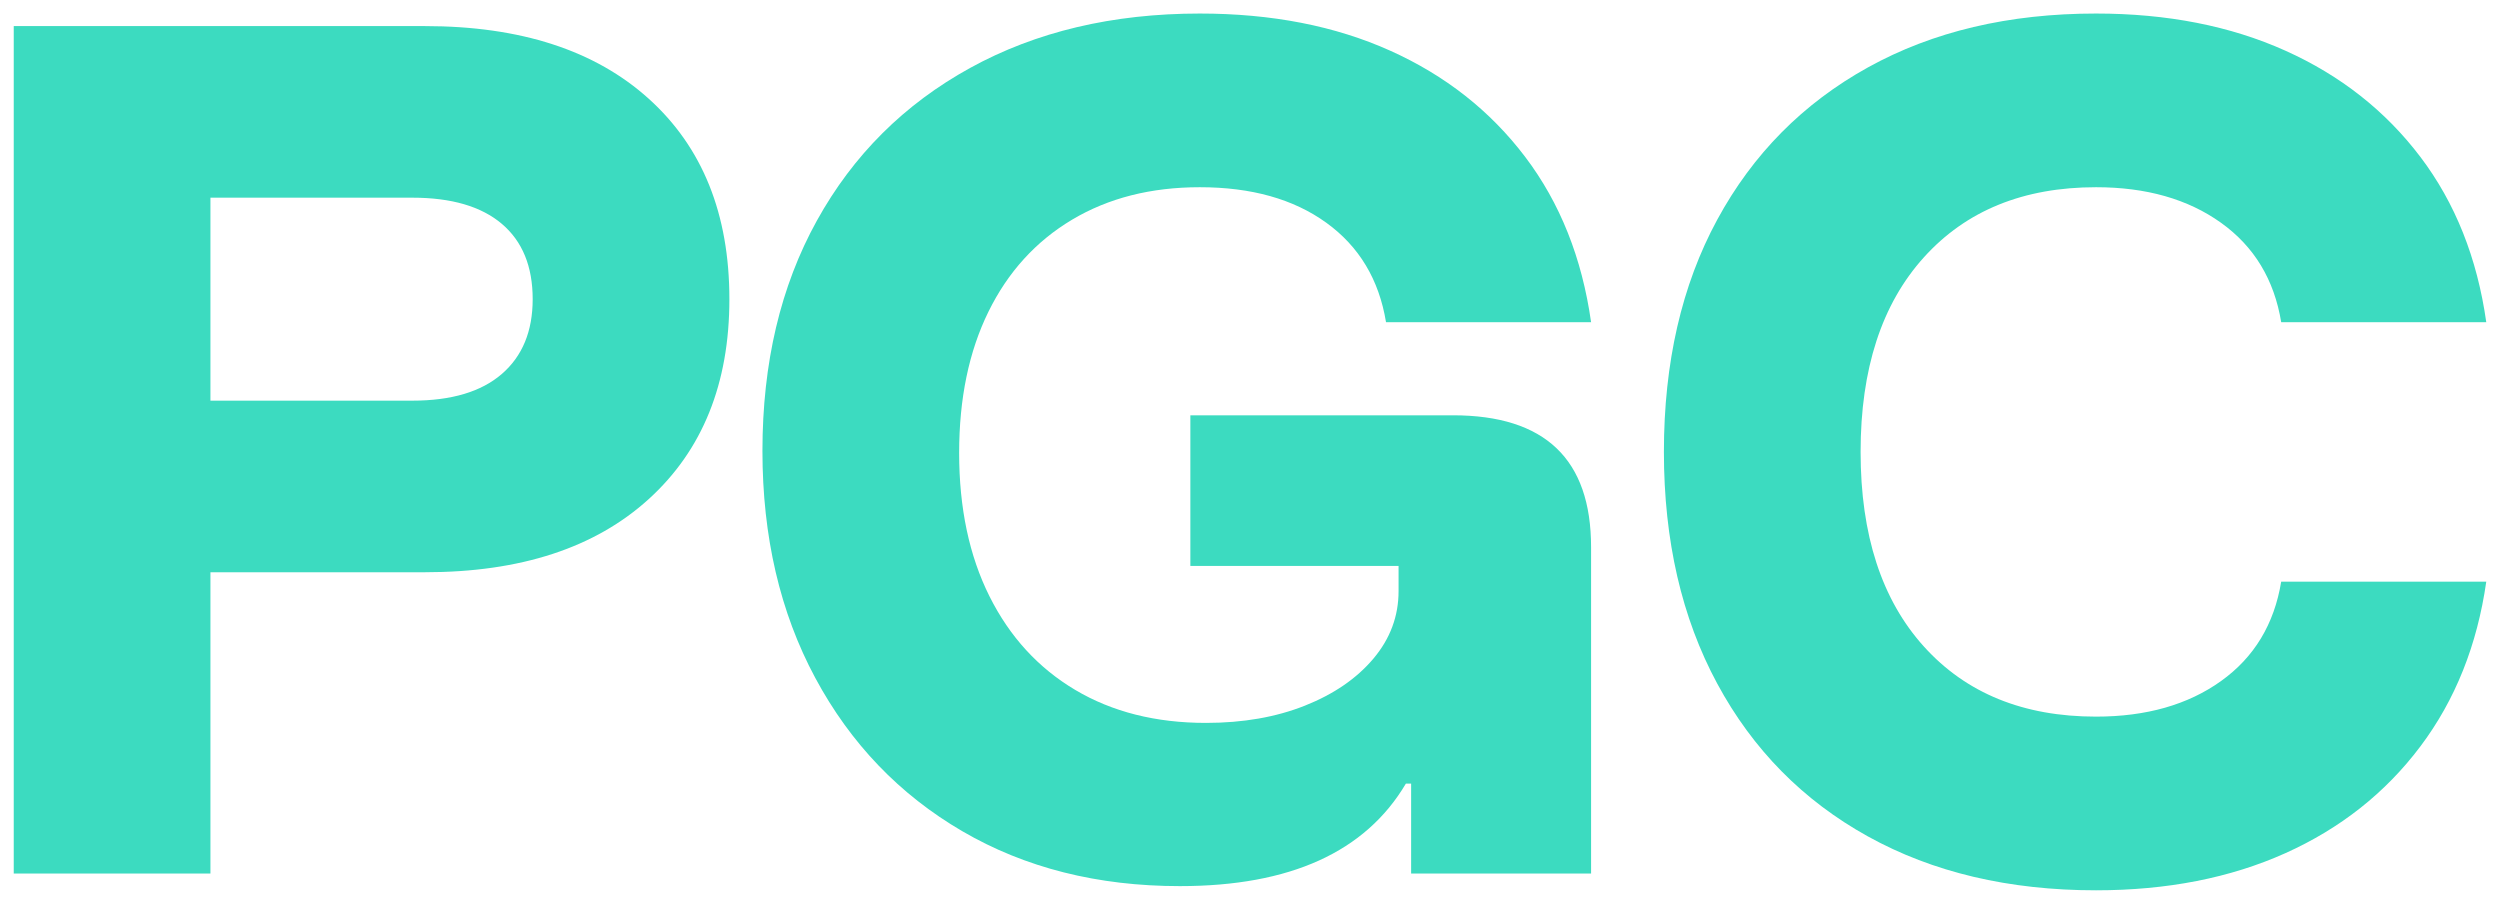
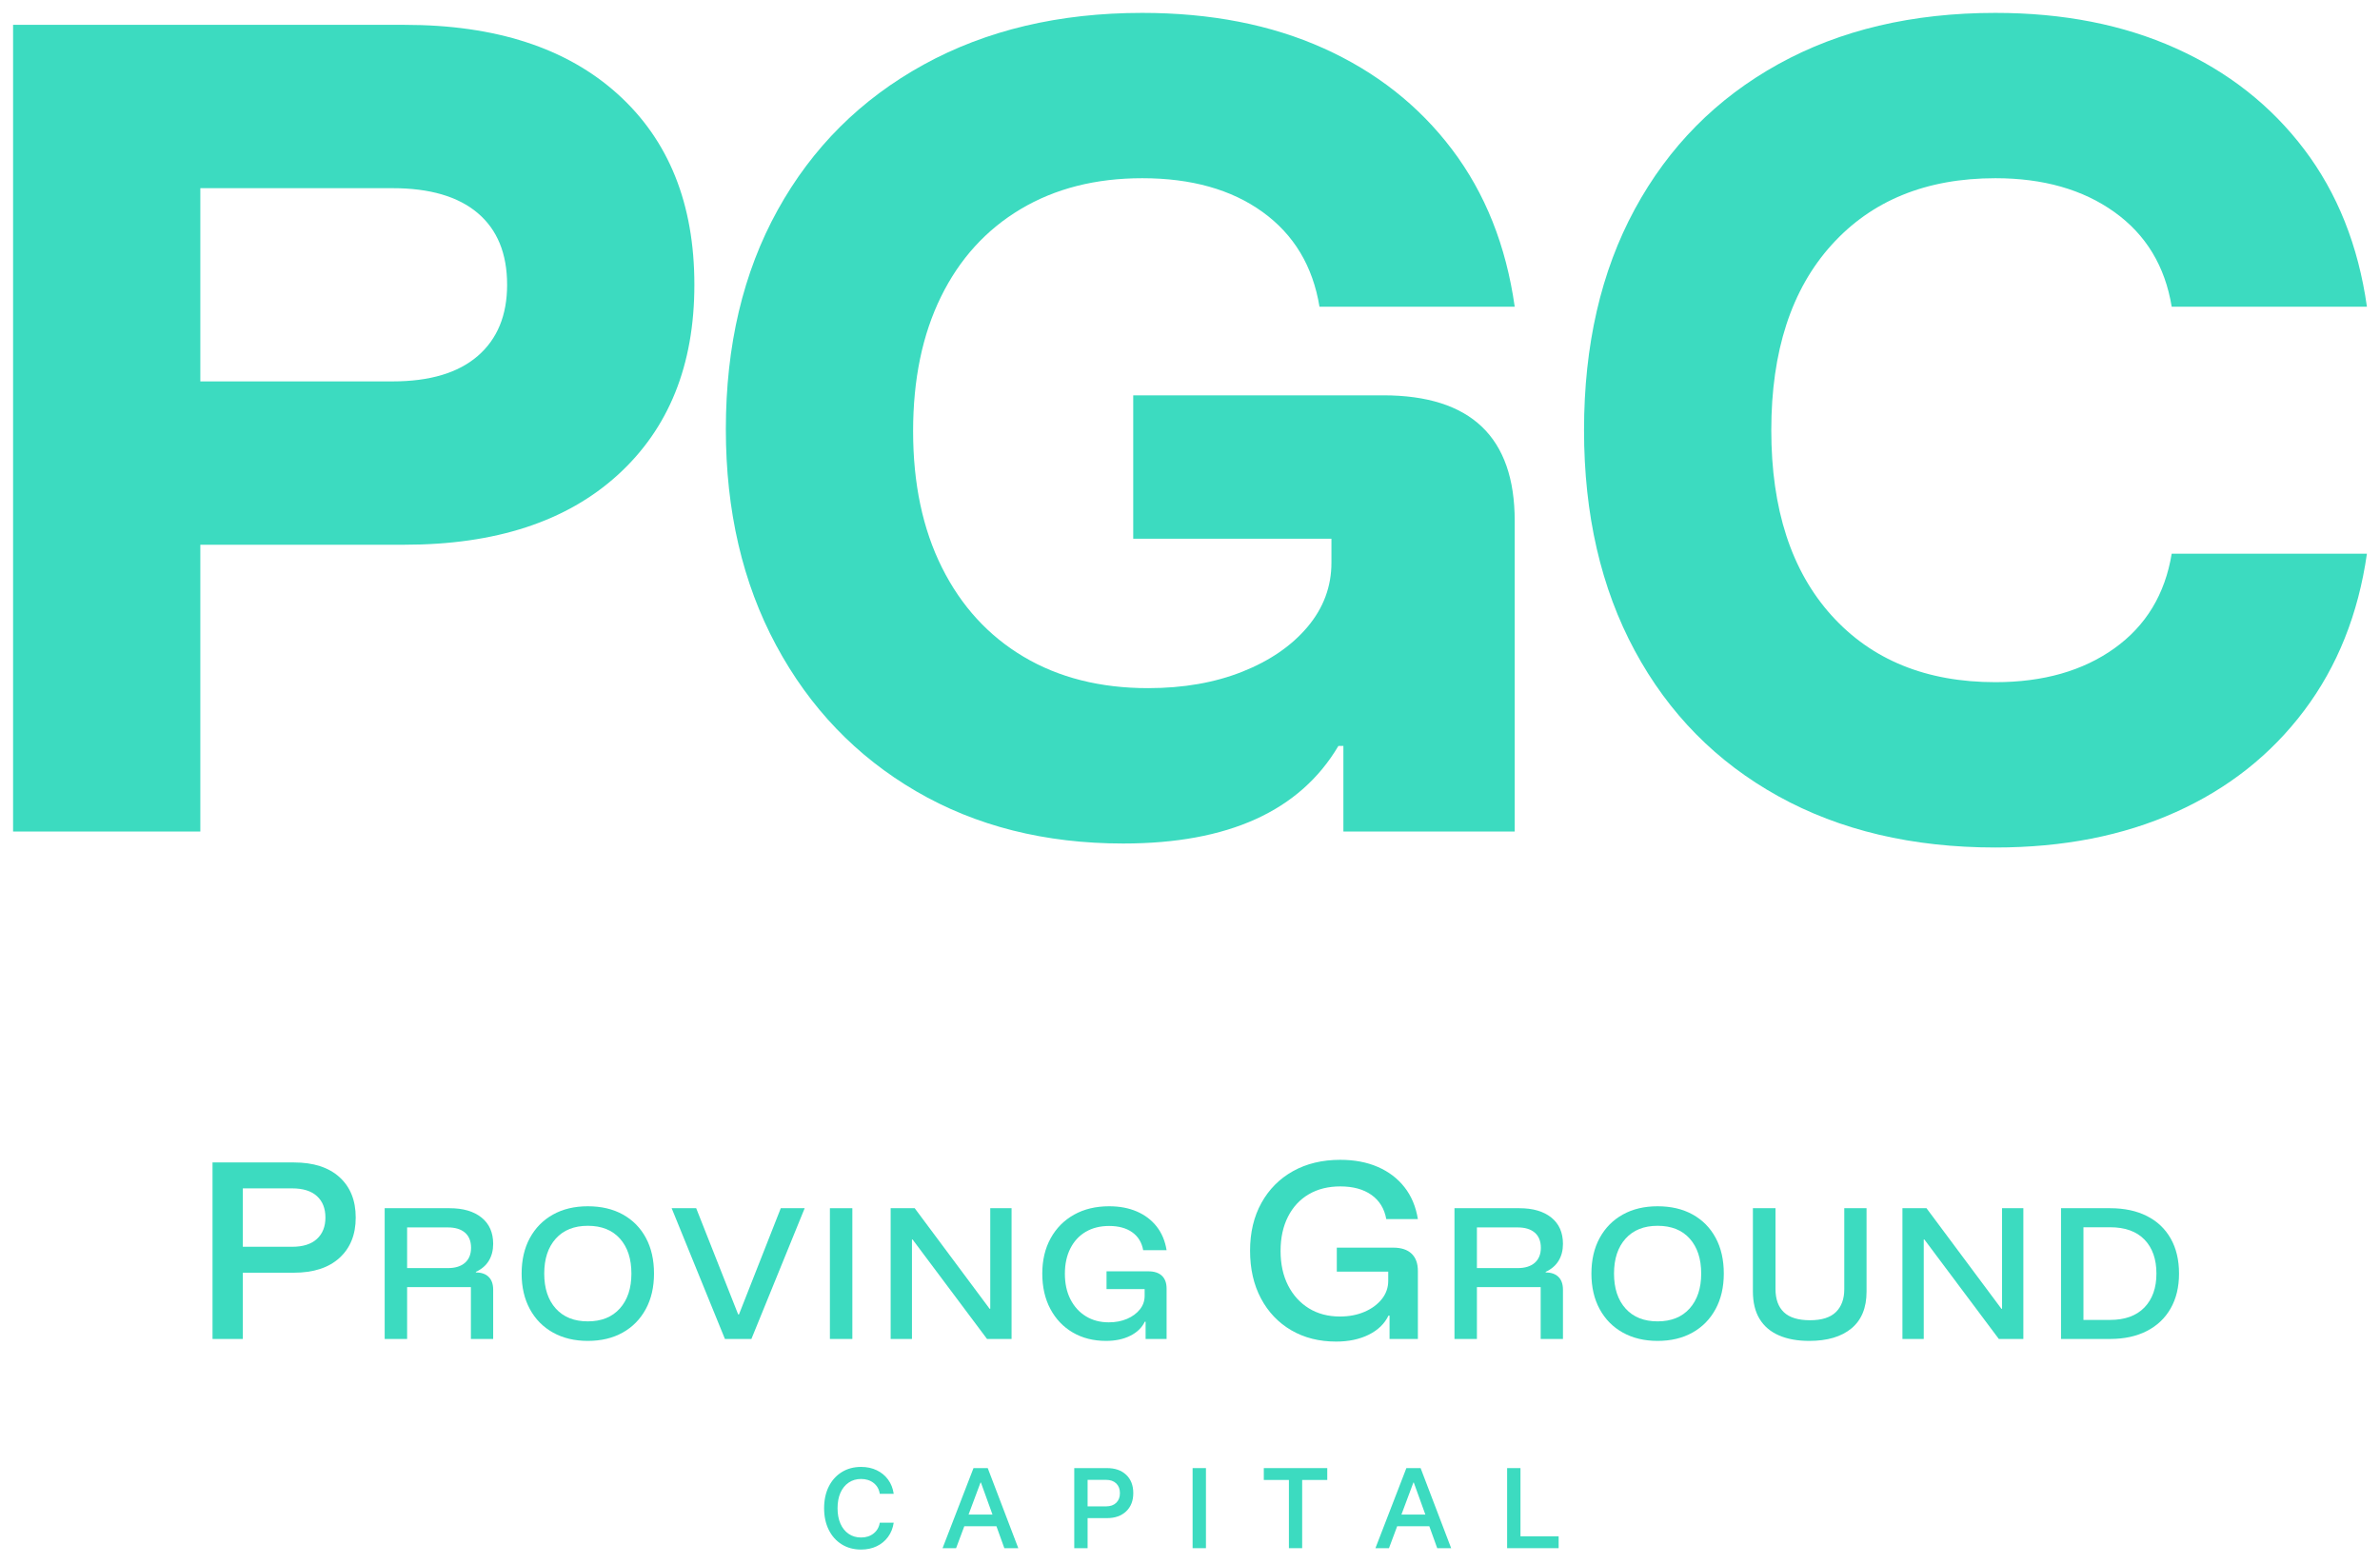
- <svg xmlns="http://www.w3.org/2000/svg" viewBox="245 88 910 329" width="910" height="329">
+ <svg xmlns="http://www.w3.org/2000/svg" viewBox="245 88 910 598" width="910" height="598">
  <g fill="#3CDBC0">
    <path d="M80 0V810H473Q610 810 687.0 740.5Q764 671 764 549Q764 428 687.0 358.0Q610 288 473 288H268V0ZM268 452H461Q517 452 546.5 477.5Q576 503 576 549Q576 596 546.5 621.0Q517 646 461 646H268Z" transform="translate(219.533 405.978) scale(0.38084 -0.38084)" />
    <path d="M443 -12Q325 -12 235.0 40.5Q145 93 94.5 187.0Q44 281 44 404Q44 530 96.0 624.0Q148 718 242.5 770.0Q337 822 462 822Q565 822 644.0 786.5Q723 751 773.0 685.0Q823 619 836 527H640Q630 588 583.0 622.0Q536 656 462 656Q392 656 340.0 625.0Q288 594 260.0 537.0Q232 480 232 402Q232 323 261.0 265.0Q290 207 343.0 175.5Q396 144 468 144Q521 144 562.5 160.5Q604 177 628.0 205.5Q652 234 652 270V294H453V438H704Q770 438 803.0 406.5Q836 375 836 312V0H664V86H659Q630 37 576.0 12.5Q522 -12 443 -12Z" transform="translate(505.772 405.978) scale(0.38084 -0.38084)" />
    <path d="M457 -16Q332 -16 239.0 35.5Q146 87 95.0 181.5Q44 276 44 403Q44 531 95.0 625.0Q146 719 239.0 770.5Q332 822 457 822Q559 822 638.0 786.5Q717 751 767.0 685.0Q817 619 830 527H634Q624 588 576.5 622.0Q529 656 457 656Q353 656 292.5 589.0Q232 522 232 403Q232 284 292.5 217.0Q353 150 457 150Q529 150 576.5 184.0Q624 218 634 279H830Q817 188 767.0 121.5Q717 55 638.0 19.5Q559 -16 457 -16Z" transform="translate(833.903 405.978) scale(0.38084 -0.38084)" />
  </g>
  <g fill="#3CDBC0">
    <path d="M93 0V810H466Q601 810 675.5 742.5Q750 675 750 557Q750 440 675.5 372.0Q601 304 466 304H232V0ZM232 423H458Q533 423 572.0 459.0Q611 495 611 557Q611 620 572.0 655.5Q533 691 458 691H232Z" transform="translate(318.5109 600) scale(0.083333 -0.083333)" />
    <path d="M93 0V810H495Q621 810 693.0 752.0Q765 694 765 589Q765 529 738.0 484.5Q711 440 658 416V412Q709 412 737.0 384.5Q765 357 765 305V0H627V321H232V0ZM232 439H484Q553 439 590.5 472.0Q628 505 628 565Q628 626 590.5 658.5Q553 691 484 691H232Z" transform="translate(386.3442 600) scale(0.061728 -0.061728)" />
    <path d="M460 -12Q337 -12 244.5 39.5Q152 91 101.0 185.0Q50 279 50 405Q50 532 101.0 625.5Q152 719 244.0 770.5Q336 822 460 822Q585 822 677.0 771.0Q769 720 819.5 626.5Q870 533 870 405Q870 279 819.0 185.0Q768 91 676.0 39.5Q584 -12 460 -12ZM460 109Q587 109 658.5 189.0Q730 269 730 405Q730 542 659.0 621.5Q588 701 460 701Q333 701 261.5 621.5Q190 542 190 405Q190 268 261.5 188.5Q333 109 460 109Z" transform="translate(441.3596 600) scale(0.061728 -0.061728)" />
    <path d="M342 0 12 810H164L424 152H429L688 810H836L506 0Z" transform="translate(501.0664 600) scale(0.061728 -0.061728)" />
    <path d="M97 0V810H236V0Z" transform="translate(556.3287 600) scale(0.061728 -0.061728)" />
    <path d="M842 0H690L229 616H225V0H93V810H242L706 187H710V810H842Z" transform="translate(579.8009 600) scale(0.061728 -0.061728)" />
    <path d="M445 -12Q328 -12 239.0 40.0Q150 92 100.0 186.0Q50 280 50 405Q50 530 102.0 624.0Q154 718 247.0 770.0Q340 822 464 822Q561 822 636.0 789.5Q711 757 758.5 696.5Q806 636 820 550H675Q662 622 607.0 661.0Q552 700 464 700Q381 700 319.5 664.0Q258 628 224.0 561.0Q190 494 190 404Q190 313 224.5 245.5Q259 178 320.0 140.5Q381 103 462 103Q525 103 575.0 124.5Q625 146 654.5 183.0Q684 220 684 267V309H448V419H707Q762 419 791.0 391.5Q820 364 820 312V0H690V107H685Q658 51 594.5 19.5Q531 -12 445 -12Z" transform="translate(640.4336 600) scale(0.061728 -0.061728)" />
    <path d="M445 -12Q328 -12 239.0 40.0Q150 92 100.0 186.0Q50 280 50 405Q50 530 102.0 624.0Q154 718 247.0 770.0Q340 822 464 822Q561 822 636.0 789.5Q711 757 758.5 696.5Q806 636 820 550H675Q662 622 607.0 661.0Q552 700 464 700Q381 700 319.5 664.0Q258 628 224.0 561.0Q190 494 190 404Q190 313 224.5 245.5Q259 178 320.0 140.5Q381 103 462 103Q525 103 575.0 124.5Q625 146 654.5 183.0Q684 220 684 267V309H448V419H707Q762 419 791.0 391.5Q820 364 820 312V0H690V107H685Q658 51 594.5 19.5Q531 -12 445 -12Z" transform="translate(718.7978 600) scale(0.083333 -0.083333)" />
    <path d="M93 0V810H495Q621 810 693.0 752.0Q765 694 765 589Q765 529 738.0 484.5Q711 440 658 416V412Q709 412 737.0 384.5Q765 357 765 305V0H627V321H232V0ZM232 439H484Q553 439 590.5 472.0Q628 505 628 565Q628 626 590.5 658.5Q553 691 484 691H232Z" transform="translate(795.3811 600) scale(0.061728 -0.061728)" />
    <path d="M460 -12Q337 -12 244.5 39.5Q152 91 101.0 185.0Q50 279 50 405Q50 532 101.0 625.5Q152 719 244.0 770.5Q336 822 460 822Q585 822 677.0 771.0Q769 720 819.5 626.5Q870 533 870 405Q870 279 819.0 185.0Q768 91 676.0 39.5Q584 -12 460 -12ZM460 109Q587 109 658.5 189.0Q730 269 730 405Q730 542 659.0 621.5Q588 701 460 701Q333 701 261.5 621.5Q190 542 190 405Q190 268 261.5 188.5Q333 109 460 109Z" transform="translate(850.3965 600) scale(0.061728 -0.061728)" />
    <path d="M432 -12Q323 -12 244.5 22.0Q166 56 124.5 124.0Q83 192 83 295V810H223V309Q223 215 275.0 165.5Q327 116 437 116Q546 116 597.5 167.0Q649 218 649 308V810H787V293Q787 143 693.5 65.5Q600 -12 432 -12Z" transform="translate(910.1033 600) scale(0.061728 -0.061728)" />
    <path d="M842 0H690L229 616H225V0H93V810H242L706 187H710V810H842Z" transform="translate(966.6619 600) scale(0.061728 -0.061728)" />
    <path d="M93 0V810H397Q529 810 625.0 761.5Q721 713 772.5 622.0Q824 531 824 405Q824 280 772.0 189.0Q720 98 624.0 49.0Q528 0 397 0ZM232 118H397Q535 118 609.5 195.0Q684 272 684 405Q684 539 610.0 615.5Q536 692 397 692H232Z" transform="translate(1027.295 600) scale(0.061728 -0.061728)" />
  </g>
  <g fill="#3CDBC0">
    <path d="M434 -14Q323 -14 238.5 38.5Q154 91 107.0 185.5Q60 280 60 404Q60 529 107.0 623.0Q154 717 238.5 769.5Q323 822 434 822Q522 822 592.0 788.5Q662 755 707.0 694.0Q752 633 764 550H623Q613 618 561.5 659.0Q510 700 434 700Q362 700 308.0 663.0Q254 626 225.0 560.0Q196 494 196 404Q196 315 225.0 248.5Q254 182 308.0 145.0Q362 108 434 108Q510 108 561.5 149.5Q613 191 623 258H764Q752 176 707.0 114.5Q662 53 592.0 19.5Q522 -14 434 -14Z" transform="translate(557.8322 680) scale(0.0378 -0.0378)" />
    <path d="M6 0 319 810H463L772 0H631L551 222H226L143 0ZM269 340H511L394 664H390Z" transform="translate(605.1632 680) scale(0.0378 -0.0378)" />
    <path d="M103 0V810H434Q557 810 628.5 742.0Q700 674 700 557Q700 441 628.0 372.5Q556 304 434 304H238V0ZM238 423H426Q490 423 527.5 459.0Q565 495 565 557Q565 619 527.5 655.0Q490 691 426 691H238Z" transform="translate(651.8516 680) scale(0.0378 -0.0378)" />
    <path d="M104 0V810H239V0Z" transform="translate(697.0658 680) scale(0.0378 -0.0378)" />
    <path d="M412 0H278V690H24V810H666V690H412Z" transform="translate(727.3112 680) scale(0.0378 -0.0378)" />
    <path d="M6 0 319 810H463L772 0H631L551 222H226L143 0ZM269 340H511L394 664H390Z" transform="translate(770.6732 680) scale(0.0378 -0.0378)" />
    <path d="M103 0V810H238V120H624V0Z" transform="translate(817.3616 680) scale(0.0378 -0.0378)" />
  </g>
</svg>
